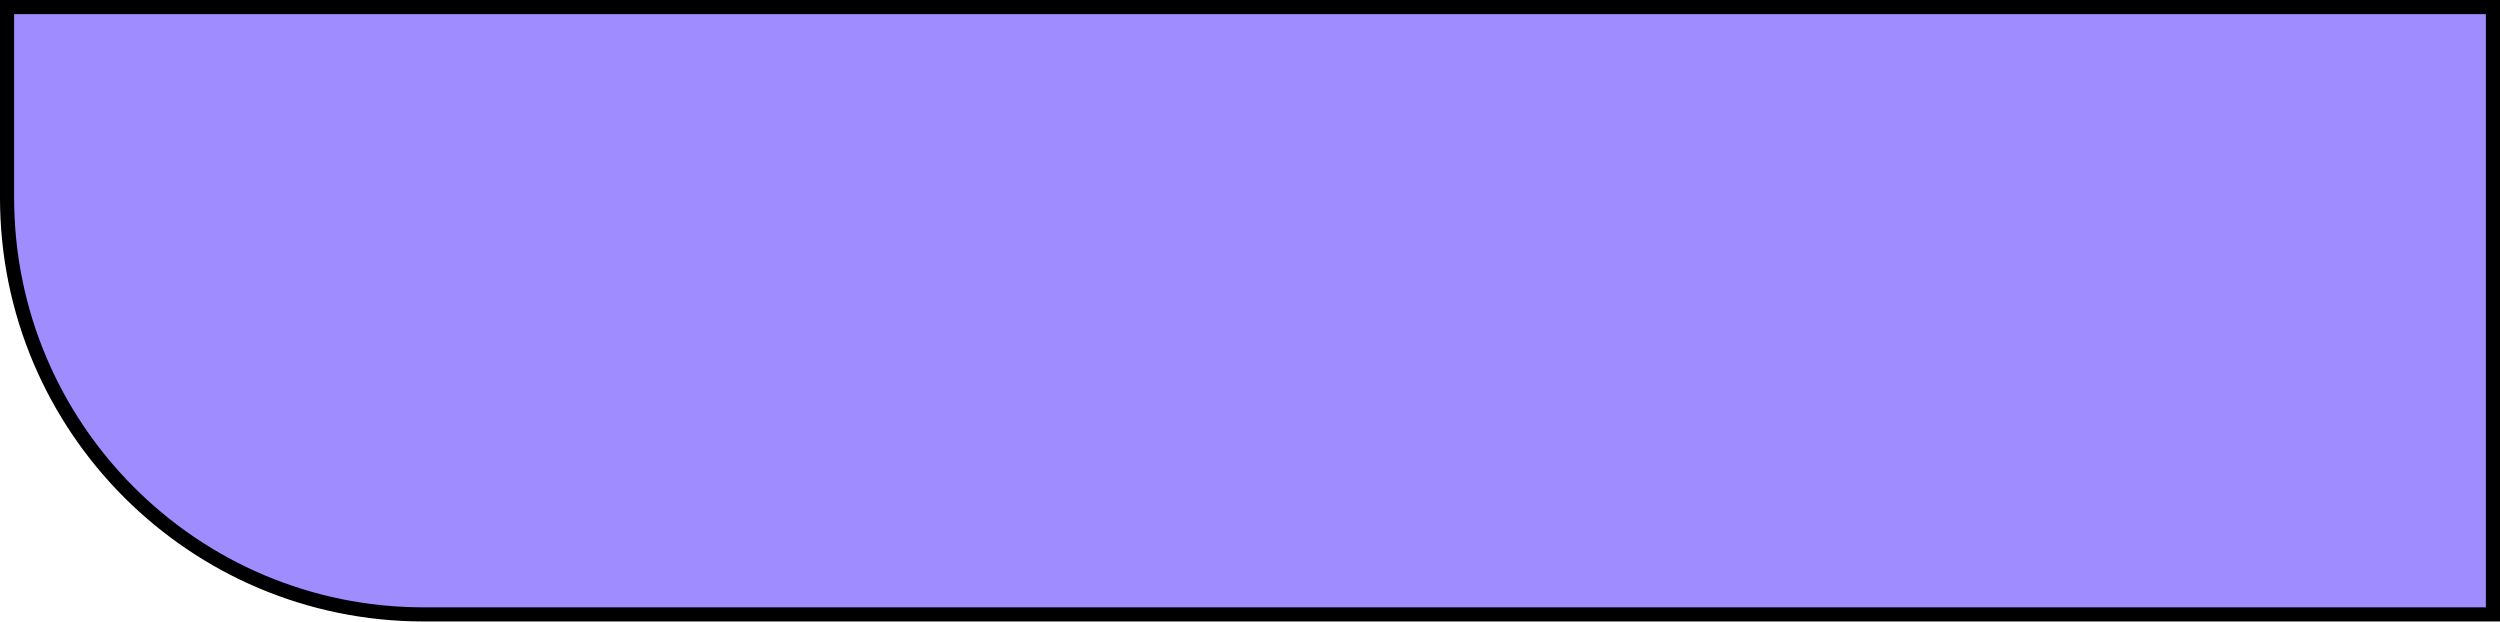
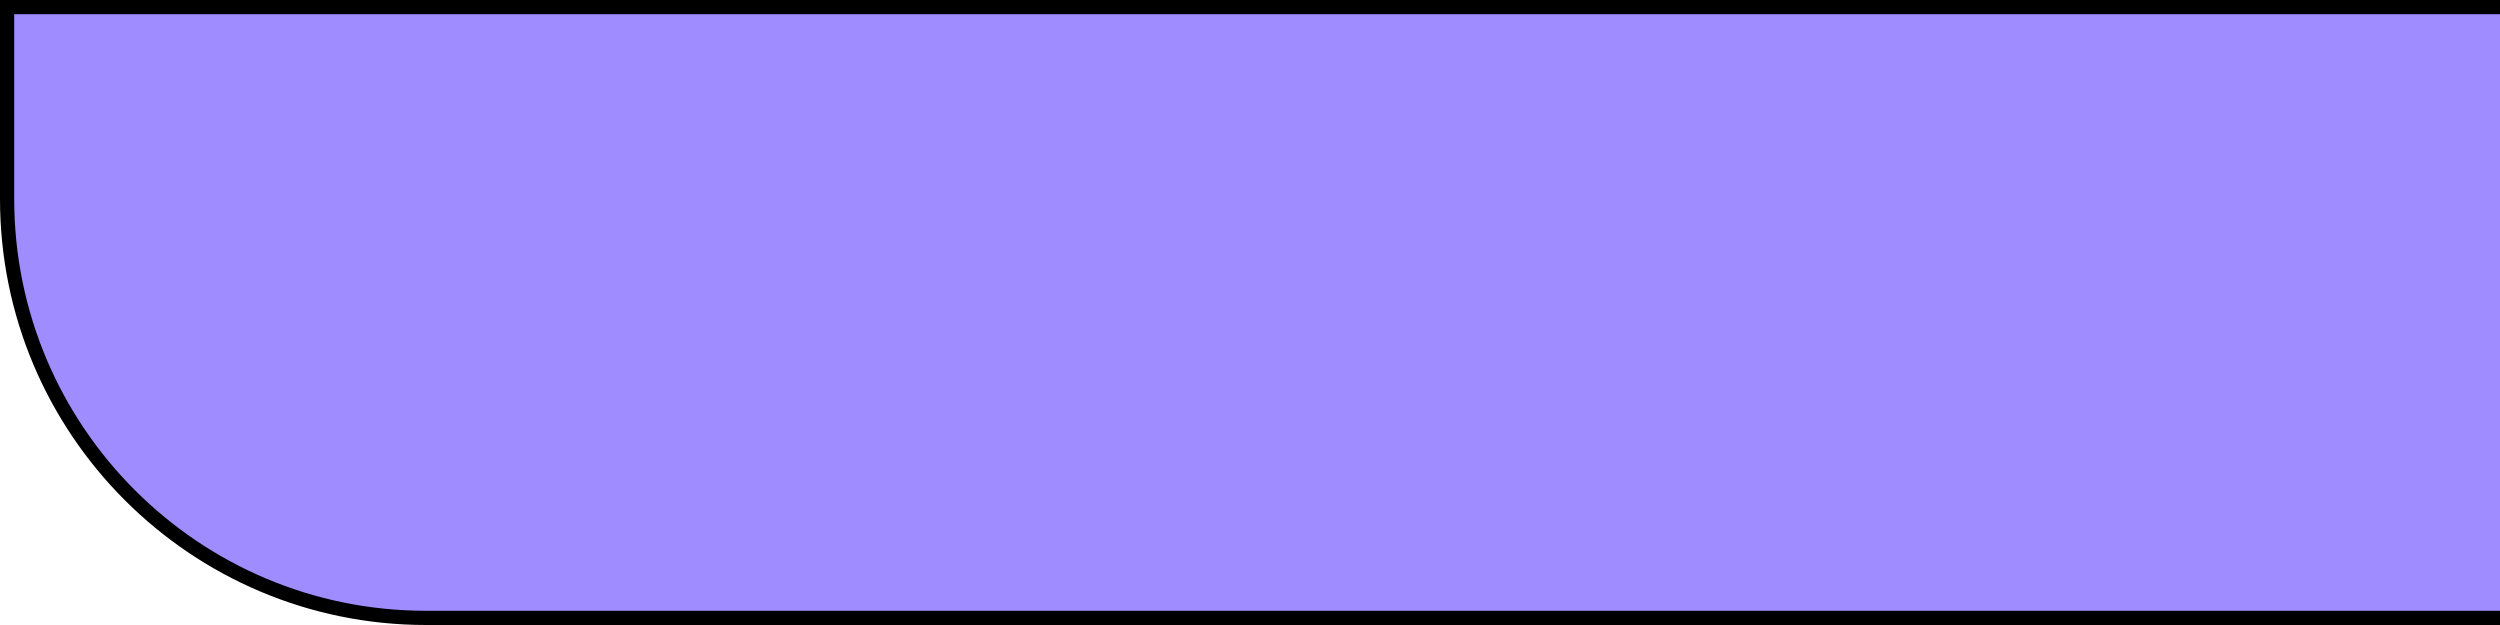
- <svg xmlns="http://www.w3.org/2000/svg" width="177" height="44" viewBox="0 0 177 44" fill="none">
+ <svg xmlns="http://www.w3.org/2000/svg" width="176" height="44" viewBox="0 0 176 44" fill="none">
  <path d="M0.5 0.5H176.5V43.5H30C13.708 43.5 0.5 30.292 0.5 14V0.5Z" fill="#9F8CFF" stroke="black" />
</svg>
